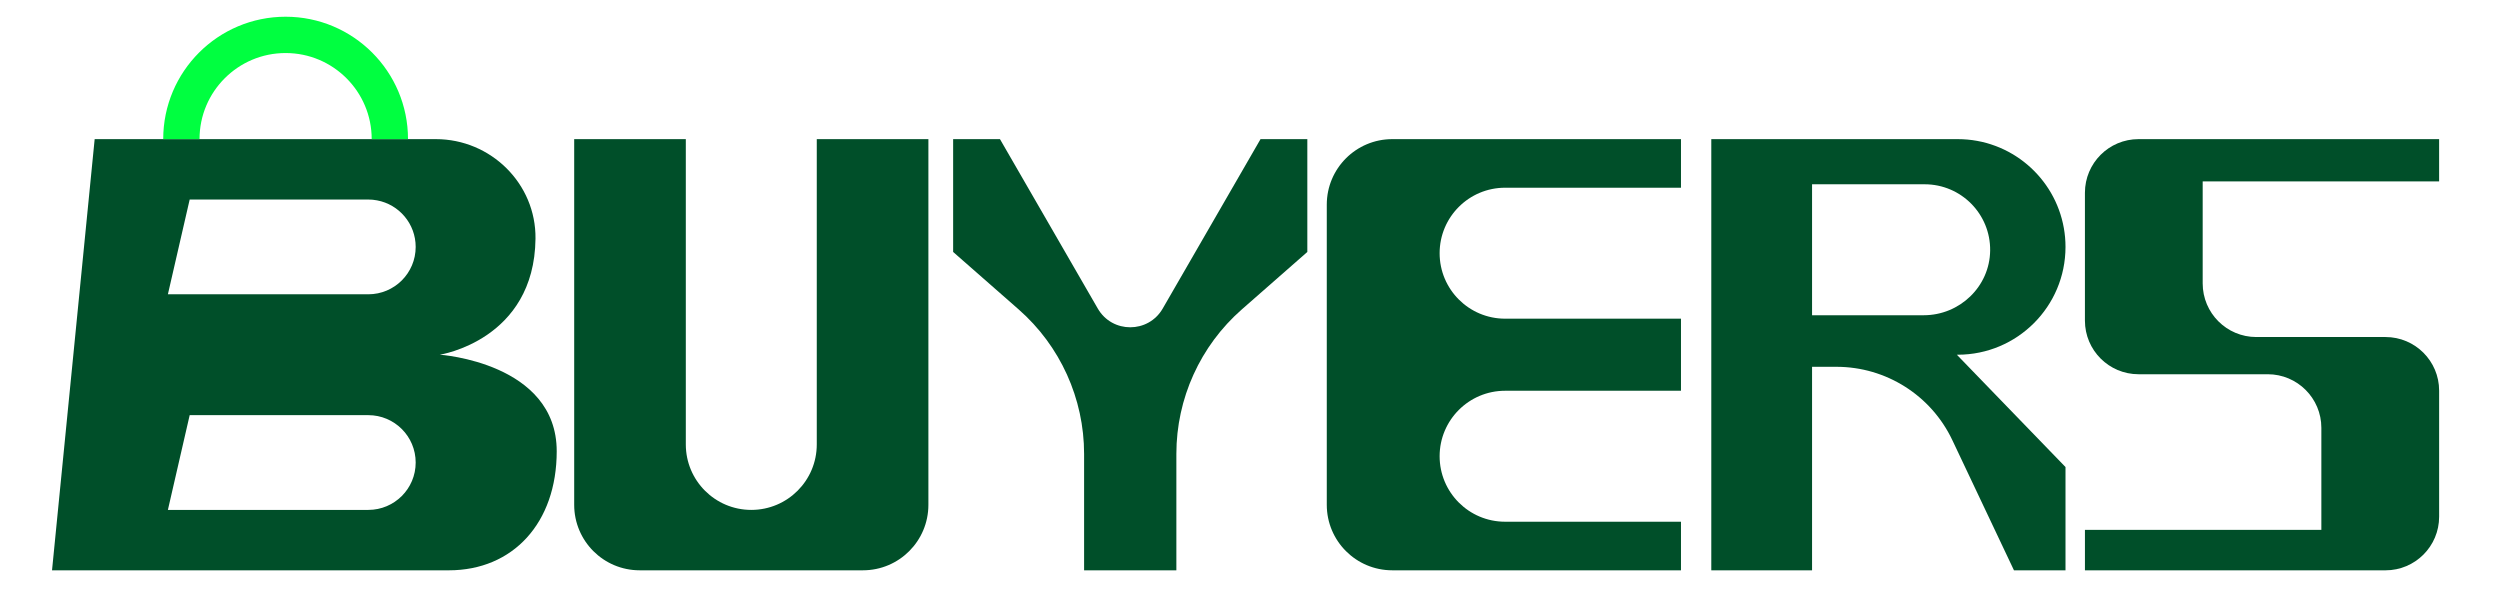
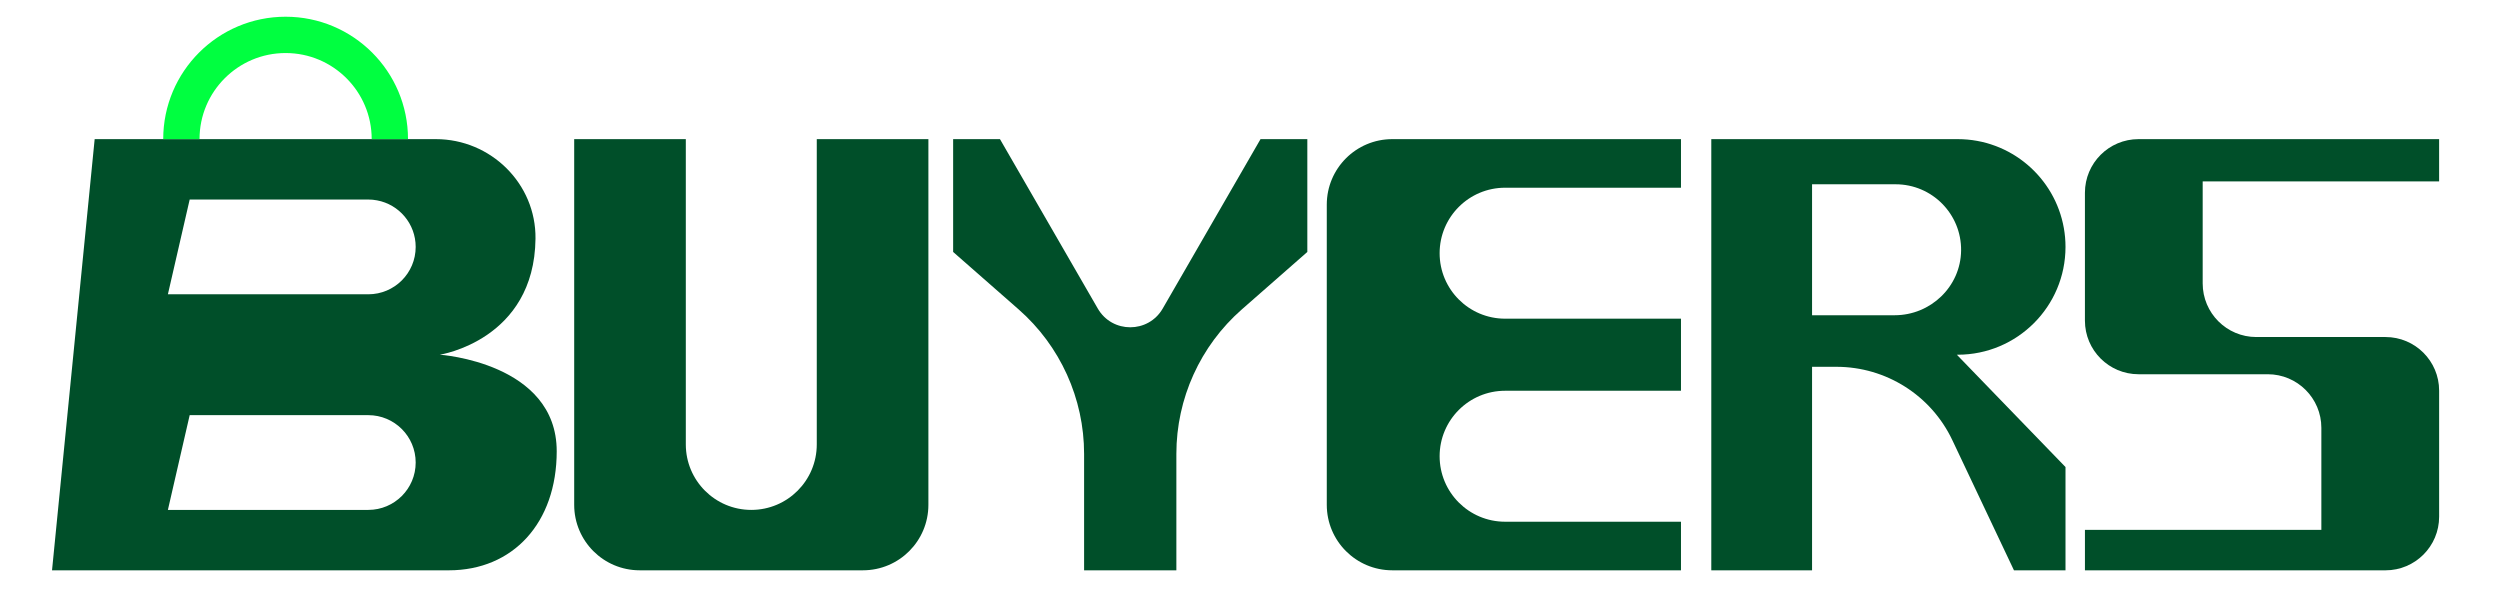
<svg xmlns="http://www.w3.org/2000/svg" id="Layer_1" data-name="Layer 1" viewBox="0 0 2065.47 500">
  <defs>
    <style>
      .cls-1 {
        fill: none;
        stroke: #00ff40;
        stroke-miterlimit: 10;
        stroke-width: 30px;
      }

      .cls-2 {
        fill: #004f29;
      }
    </style>
  </defs>
  <g>
    <path class="cls-2" d="M363.39,293.05s78.11-11.99,79.03-95.86c.52-45.43-36.89-82.24-82.32-82.24H78.21l-35.23,356.24h327.86c52.94,0,89.11-39.15,89.11-98.37,0-73.24-96.57-79.77-96.57-79.77ZM331.96,409.8c-7.08,7.09-16.88,11.48-27.68,11.48h-165.57l18-78.29h147.57c21.62,0,39.15,17.52,39.15,39.15,0,10.8-4.38,20.59-11.46,27.67ZM331.96,231.68c-7.08,7.08-16.88,11.46-27.68,11.46h-165.57l18-78.29h147.57c2.47,0,4.9.23,7.25.69,18.16,3.38,31.9,19.32,31.9,38.46,0,10.82-4.38,20.59-11.46,27.68Z" />
    <path class="cls-1" d="M149.85,114.94c0-47.56,38.56-86.12,86.12-86.12s86.12,38.56,86.12,86.12" />
  </g>
-   <path class="cls-2" d="M767.03,114.95v302.13c0,29.88-24.22,54.1-54.1,54.1h-184.44c-29.88,0-54.1-24.22-54.1-54.1V114.95h92.22v252.23c0,29.88,24.22,54.1,54.1,54.1h0c29.88,0,54.1-24.22,54.1-54.1V114.95h92.22Z" />
-   <path class="cls-2" d="M1080.1,114.95v93.21l-54.1,47.45c-34.38,30.15-54.1,73.67-54.1,119.4v96.17s-76.23,0-76.23,0v-96.17c0-45.73-19.72-89.25-54.1-119.4l-54.1-47.45v-93.21s38.69,0,38.69,0l80.81,139.96c11.92,20.65,41.73,20.65,53.65,0l80.81-139.96h38.68Z" />
-   <path class="cls-2" d="M1819.83,149.86v84.3c0,24.46,19.83,44.29,44.29,44.29h106.77c24.46,0,44.29,19.83,44.29,44.29v104.16c0,24.46-19.83,44.29-44.29,44.29h-248.34v-33.41h195.33v-84.3c0-24.46-19.83-44.29-44.29-44.29h-106.76c-24.46,0-44.29-19.83-44.29-44.29v-105.66c0-24.46,19.83-44.29,44.29-44.29h248.34v34.91h-195.34Z" />
-   <path class="cls-2" d="M1189.4,209.19h0c0,29.88,24.22,54.1,54.1,54.1h145.31v59.55h-145.31c-29.88,0-54.1,24.22-54.1,54.1h0c0,29.88,24.22,54.1,54.1,54.1h145.31v40.14h-238.54c-29.88,0-54.1-24.22-54.1-54.1v-248.03c0-29.88,24.22-54.1,54.1-54.1h238.54v40.14h-145.31c-29.88,0-54.1,24.22-54.1,54.1Z" />
-   <path class="cls-2" d="M1706.49,204.01h0c0-5.32-.46-10.51-1.36-15.56-7.35-41.77-43.82-73.5-87.69-73.5h-203.59v356.23h83.25v-168.13h20.18c40.93,0,78.19,23.59,95.71,60.58l50.92,107.55h42.58v-85.31l-89.78-92.81h.73c49.18,0,89.05-39.87,89.05-89.05ZM1589.34,260.45h-92.24v-108.2h93.04c30.12,0,54.49,24.61,54.1,54.81-.38,29.74-25.17,53.39-54.9,53.39Z" />
+   <g>
+     <path class="cls-2" d="M767.03,114.95v302.13c0,29.88-24.22,54.1-54.1,54.1h-184.44c-29.88,0-54.1-24.22-54.1-54.1V114.95h92.22v252.23c0,29.88,24.22,54.1,54.1,54.1h0c29.88,0,54.1-24.22,54.1-54.1V114.95h92.22Z" />
+     <path class="cls-2" d="M1080.1,114.95v93.21l-54.1,47.45c-34.38,30.15-54.1,73.67-54.1,119.4v96.17s-76.23,0-76.23,0v-96.17c0-45.73-19.72-89.25-54.1-119.4l-54.1-47.45v-93.21s38.69,0,38.69,0l80.81,139.96c11.92,20.65,41.73,20.65,53.65,0l80.81-139.96h38.68Z" />
+     <path class="cls-2" d="M1819.83,149.86v84.3c0,24.46,19.83,44.29,44.29,44.29h106.77c24.46,0,44.29,19.83,44.29,44.29v104.16c0,24.46-19.83,44.29-44.29,44.29h-248.34v-33.41h195.33v-84.3c0-24.46-19.83-44.29-44.29-44.29h-106.76c-24.46,0-44.29-19.83-44.29-44.29v-105.66c0-24.46,19.83-44.29,44.29-44.29h248.34v34.91h-195.34Z" />
+     <path class="cls-2" d="M1189.4,209.19h0c0,29.88,24.22,54.1,54.1,54.1h145.31v59.55h-145.31c-29.88,0-54.1,24.22-54.1,54.1h0c0,29.88,24.22,54.1,54.1,54.1h145.31v40.14h-238.54c-29.88,0-54.1-24.22-54.1-54.1v-248.03c0-29.88,24.22-54.1,54.1-54.1h238.54v40.14h-145.31c-29.88,0-54.1,24.22-54.1,54.1Z" />
+     <path class="cls-2" d="M1706.49,204.01h0c0-5.32-.46-10.51-1.36-15.56-7.35-41.77-43.82-73.5-87.69-73.5h-203.59v356.23h83.25v-168.13h20.18c40.93,0,78.19,23.59,95.71,60.58l50.92,107.55h42.58v-85.31l-89.78-92.81h.73c49.18,0,89.05-39.87,89.05-89.05ZM1565.34,260.45h-68.24v-108.2h69.04c30.12,0,54.49,24.61,54.1,54.81-.38,29.74-25.17,53.39-54.9,53.39Z" />
+   </g>
</svg>
